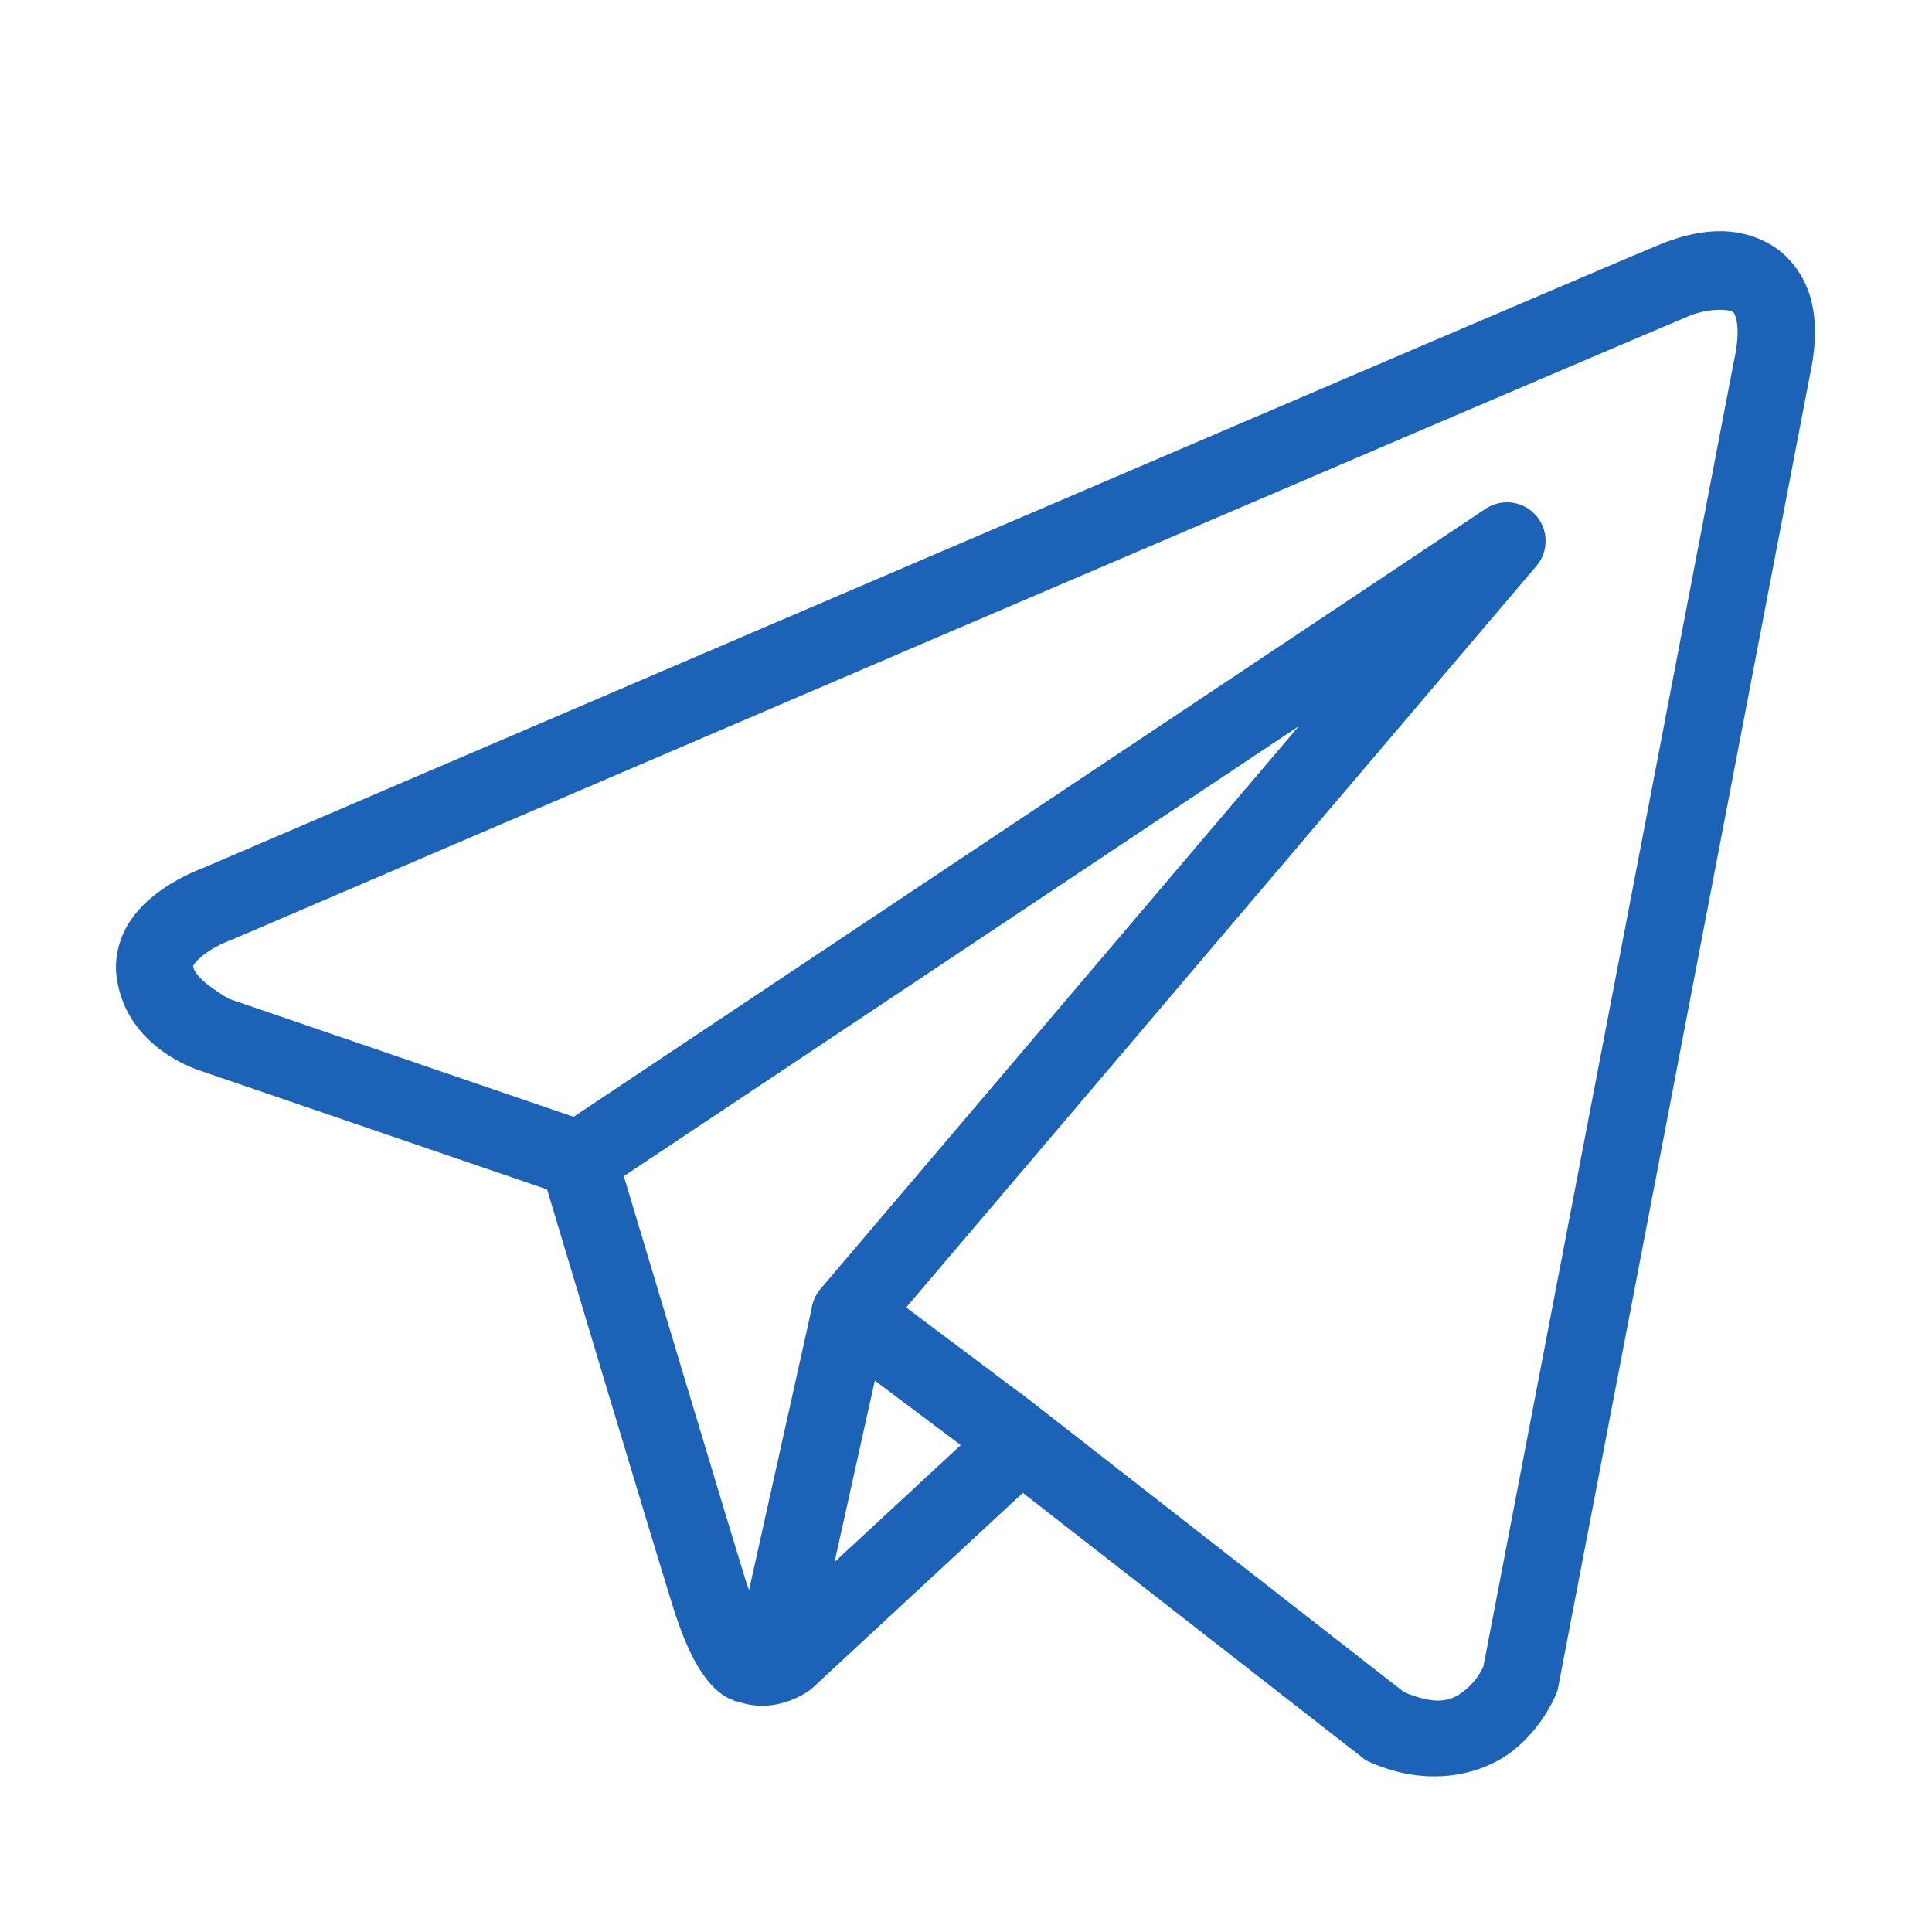
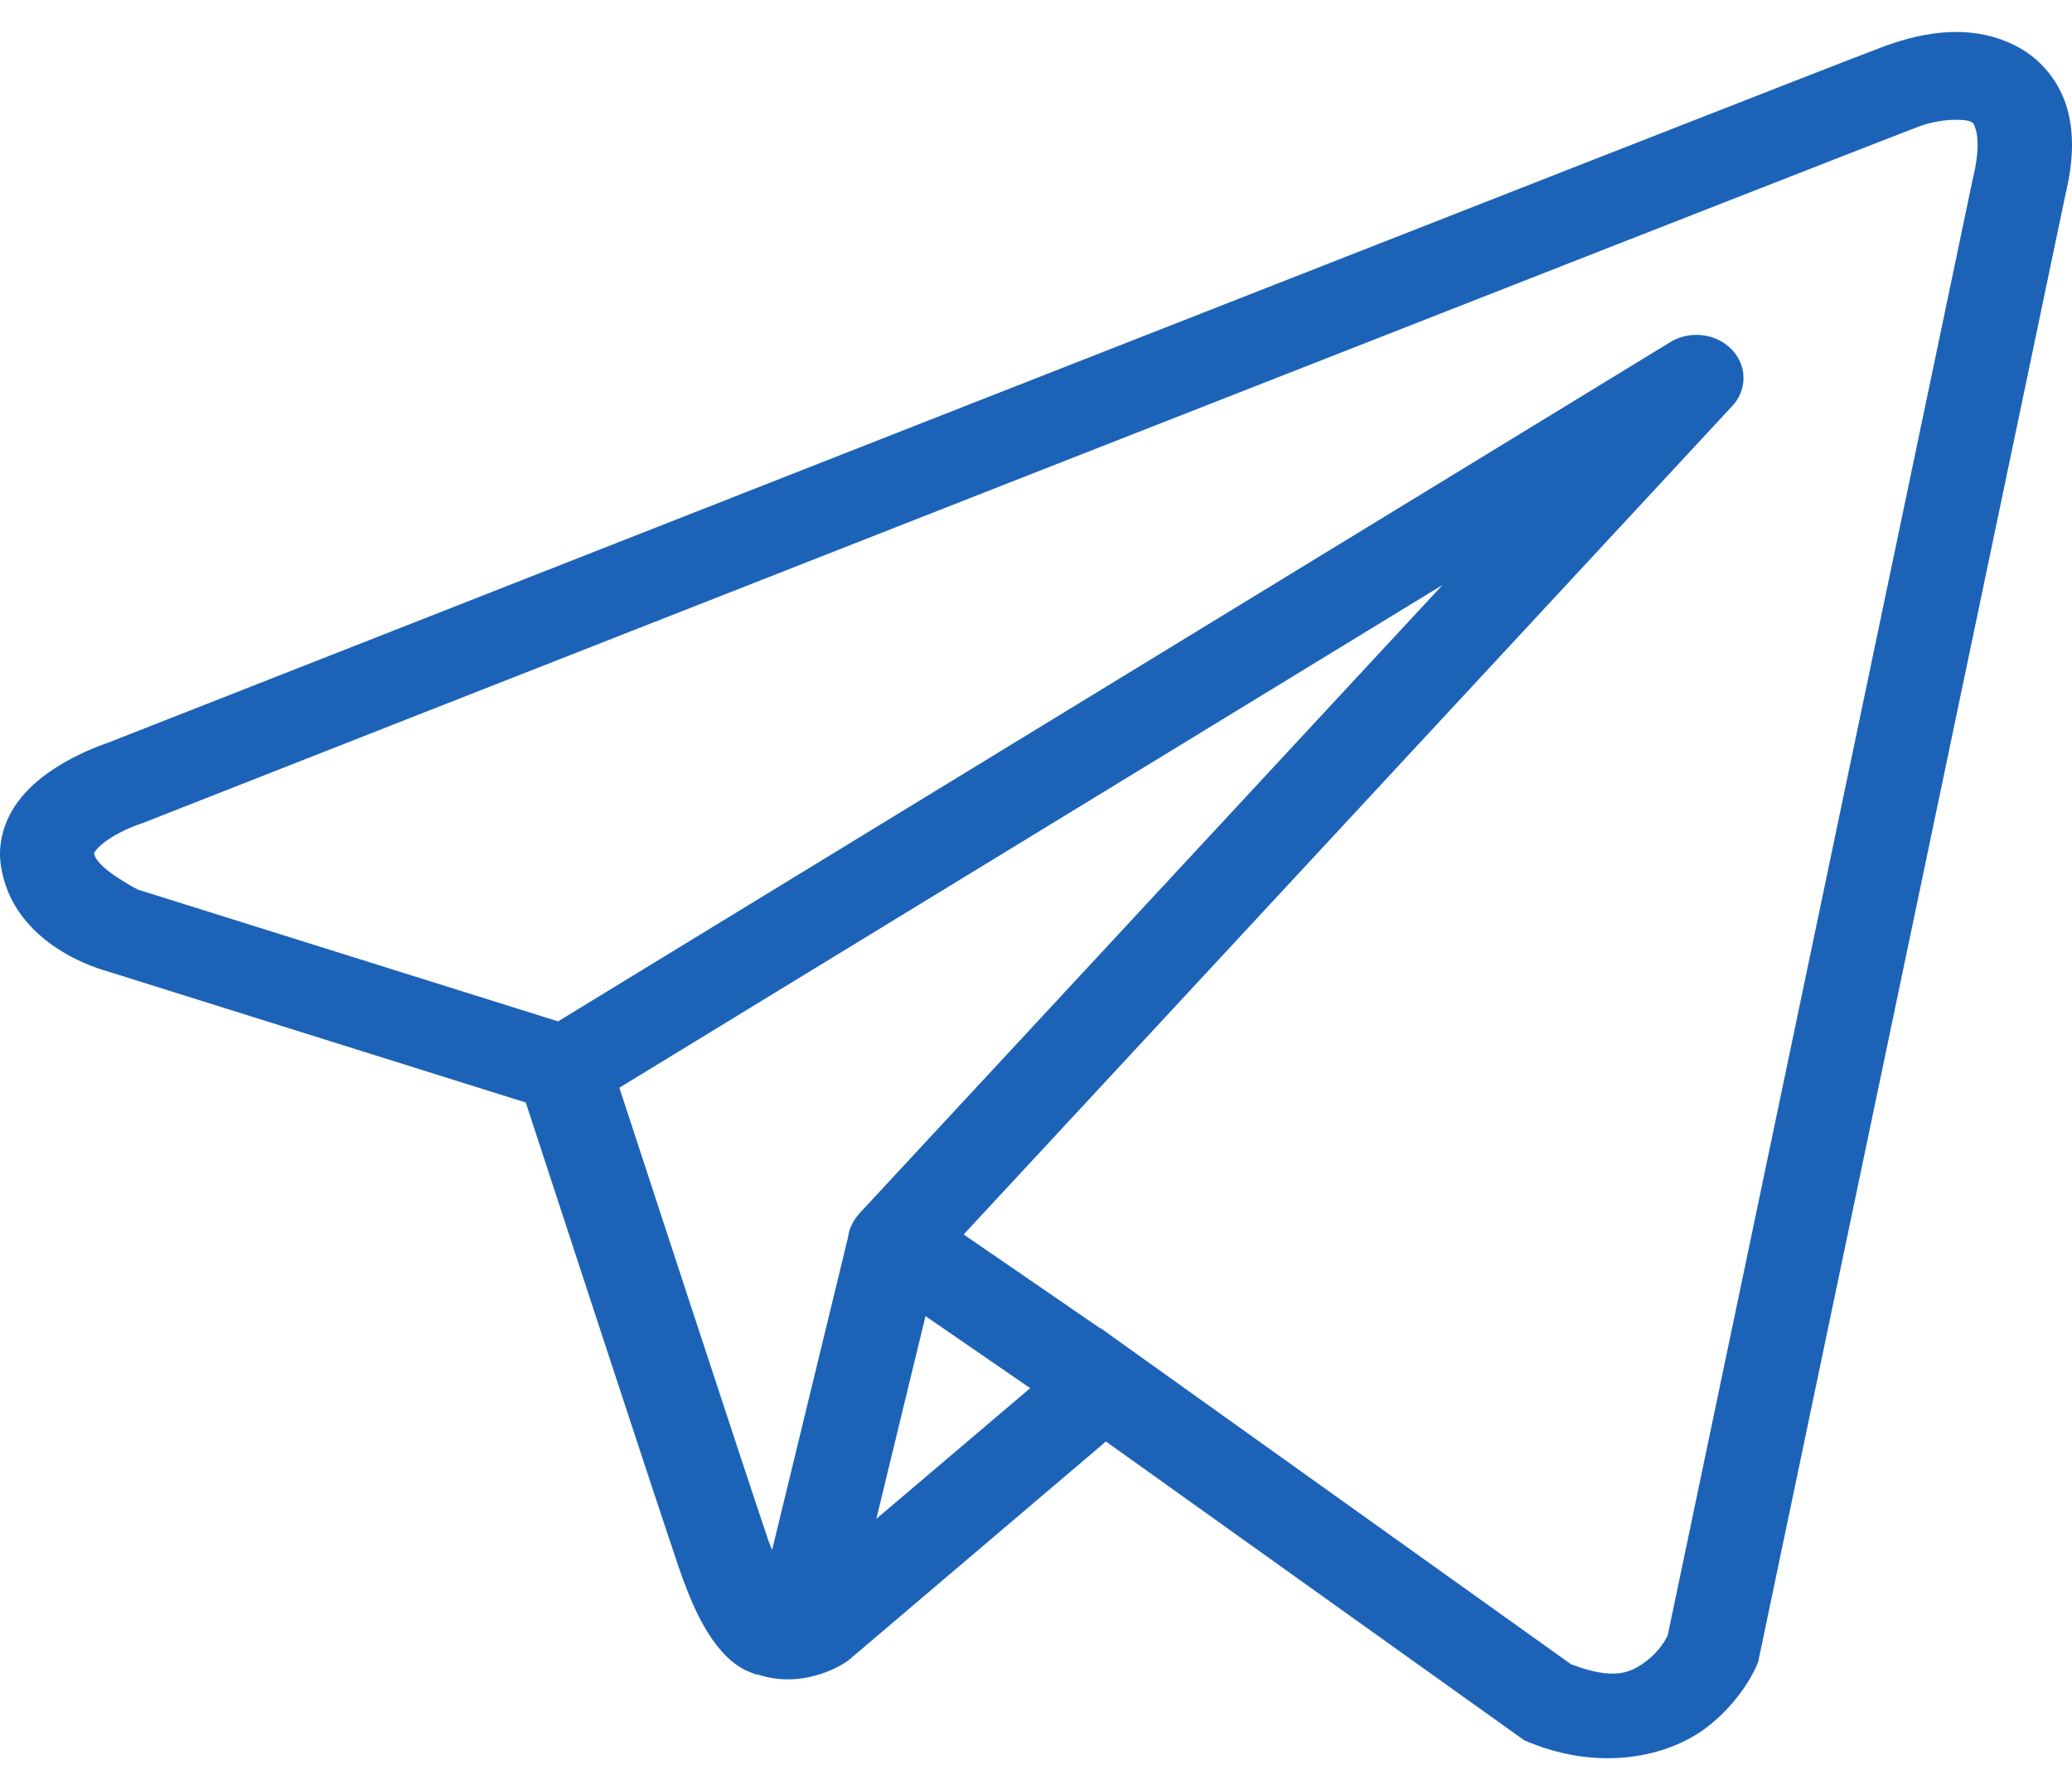
- <svg xmlns="http://www.w3.org/2000/svg" width="36" height="36" viewBox="0 0 36 36" fill="none">
-   <path d="M31.951 4.31C31.601 4.326 31.259 4.423 30.952 4.546C30.647 4.669 28.893 5.418 26.302 6.525C23.712 7.633 20.345 9.075 17.007 10.505C10.332 13.365 3.772 16.179 3.772 16.179L3.819 16.161C3.819 16.161 3.423 16.293 3.022 16.573C2.821 16.713 2.605 16.893 2.429 17.156C2.252 17.419 2.123 17.793 2.171 18.187C2.342 19.573 3.779 19.966 3.779 19.966L3.784 19.969L10.194 22.163C10.357 22.708 12.138 28.651 12.53 29.91C12.746 30.605 12.948 31.007 13.16 31.281C13.265 31.418 13.376 31.524 13.499 31.601C13.547 31.632 13.598 31.655 13.649 31.676H13.652C13.658 31.679 13.664 31.679 13.67 31.681L13.653 31.677C13.665 31.682 13.677 31.69 13.688 31.694C13.711 31.702 13.725 31.702 13.755 31.708C14.489 31.965 15.096 31.489 15.096 31.489L15.121 31.469L19.059 27.817L25.449 32.799L25.529 32.836C26.648 33.333 27.659 33.056 28.219 32.6C28.779 32.144 29 31.556 29 31.556L29.024 31.494L33.719 7.021C33.839 6.474 33.856 6.001 33.743 5.573C33.63 5.145 33.354 4.774 33.009 4.568C32.663 4.362 32.302 4.295 31.951 4.31ZM31.989 5.774C32.132 5.768 32.237 5.784 32.271 5.804C32.304 5.824 32.319 5.821 32.351 5.941C32.383 6.062 32.4 6.316 32.313 6.714L32.31 6.722L27.641 31.053C27.63 31.077 27.533 31.302 27.311 31.483C27.084 31.668 26.832 31.811 26.163 31.531L19.176 26.082L18.979 25.927L18.974 25.931L16.885 24.363L28.628 10.547C28.719 10.441 28.776 10.311 28.794 10.173C28.812 10.035 28.79 9.895 28.73 9.77C28.67 9.644 28.575 9.539 28.457 9.466C28.338 9.393 28.201 9.356 28.062 9.36C27.926 9.364 27.794 9.406 27.681 9.481L10.688 20.81L4.268 18.612C4.268 18.612 3.631 18.257 3.6 18.01C3.598 17.996 3.591 18.009 3.624 17.959C3.657 17.91 3.74 17.827 3.845 17.754C4.053 17.608 4.292 17.52 4.292 17.52L4.316 17.512L4.34 17.502C4.34 17.502 10.9 14.688 17.575 11.828C20.913 10.398 24.28 8.957 26.869 7.85C29.458 6.743 31.329 5.946 31.487 5.882C31.668 5.81 31.847 5.781 31.989 5.774ZM24.202 13.531L15.296 24.009L15.292 24.013C15.278 24.03 15.264 24.047 15.252 24.065C15.238 24.085 15.225 24.105 15.213 24.126C15.163 24.211 15.131 24.305 15.119 24.403C15.119 24.405 15.119 24.407 15.119 24.408L13.958 29.625C13.939 29.569 13.926 29.549 13.905 29.482V29.481C13.537 28.297 11.857 22.692 11.624 21.916L24.202 13.531ZM16.301 25.726L17.902 26.927L15.55 29.107L16.301 25.726Z" fill="#1C63B8" />
+ <svg xmlns="http://www.w3.org/2000/svg" width="36" height="31" viewBox="0 0 36 31" fill="none">
+   <path d="M33.876 0.558C33.477 0.574 33.089 0.676 32.739 0.804C32.393 0.932 30.398 1.712 27.452 2.866C24.507 4.02 20.678 5.522 16.882 7.012C9.291 9.993 1.832 12.925 1.832 12.925L1.886 12.906C1.886 12.906 1.436 13.044 0.979 13.335C0.751 13.481 0.505 13.669 0.304 13.943C0.103 14.217 -0.044 14.606 0.012 15.017C0.206 16.461 1.84 16.871 1.84 16.871L1.846 16.874L9.135 19.16C9.321 19.728 11.345 25.92 11.791 27.232C12.037 27.957 12.267 28.375 12.507 28.66C12.627 28.803 12.753 28.914 12.893 28.994C12.948 29.026 13.006 29.051 13.064 29.072H13.067C13.074 29.075 13.081 29.075 13.088 29.078L13.069 29.073C13.082 29.078 13.095 29.087 13.108 29.091C13.134 29.099 13.15 29.099 13.184 29.106C14.018 29.373 14.709 28.877 14.709 28.877L14.738 28.857L19.215 25.051L26.482 30.243L26.573 30.281C27.845 30.798 28.995 30.51 29.632 30.035C30.269 29.56 30.52 28.948 30.52 28.948L30.547 28.883L35.886 3.383C36.023 2.812 36.042 2.319 35.913 1.874C35.784 1.428 35.471 1.041 35.078 0.826C34.686 0.611 34.275 0.542 33.876 0.558ZM33.919 2.083C34.081 2.076 34.201 2.093 34.239 2.114C34.277 2.135 34.294 2.132 34.33 2.258C34.367 2.383 34.386 2.648 34.287 3.062L34.284 3.071L28.975 28.423C28.962 28.448 28.852 28.683 28.599 28.871C28.341 29.064 28.055 29.213 27.294 28.921L19.348 23.243L19.124 23.082L19.119 23.086L16.743 21.453L30.097 7.056C30.2 6.946 30.265 6.811 30.286 6.667C30.306 6.523 30.281 6.377 30.213 6.246C30.145 6.116 30.037 6.006 29.902 5.93C29.767 5.854 29.611 5.816 29.453 5.82C29.298 5.823 29.148 5.867 29.02 5.946L9.696 17.75L2.396 15.46C2.396 15.46 1.671 15.09 1.636 14.833C1.635 14.818 1.626 14.831 1.664 14.78C1.701 14.728 1.796 14.642 1.915 14.566C2.152 14.414 2.423 14.323 2.423 14.323L2.45 14.314L2.478 14.304C2.478 14.304 9.938 11.371 17.528 8.391C21.324 6.901 25.152 5.4 28.097 4.246C31.041 3.093 33.168 2.262 33.348 2.196C33.553 2.121 33.757 2.09 33.919 2.083ZM25.063 10.166L14.936 21.083L14.931 21.088C14.916 21.105 14.901 21.123 14.887 21.142C14.871 21.162 14.856 21.183 14.842 21.205C14.785 21.294 14.748 21.392 14.735 21.494V21.5L13.415 26.936C13.393 26.877 13.378 26.855 13.355 26.786V26.785C12.936 25.551 11.025 19.711 10.761 18.903L25.063 10.166ZM16.08 22.872L17.899 24.124L15.226 26.395L16.08 22.872Z" fill="#1C63B8" />
</svg>
